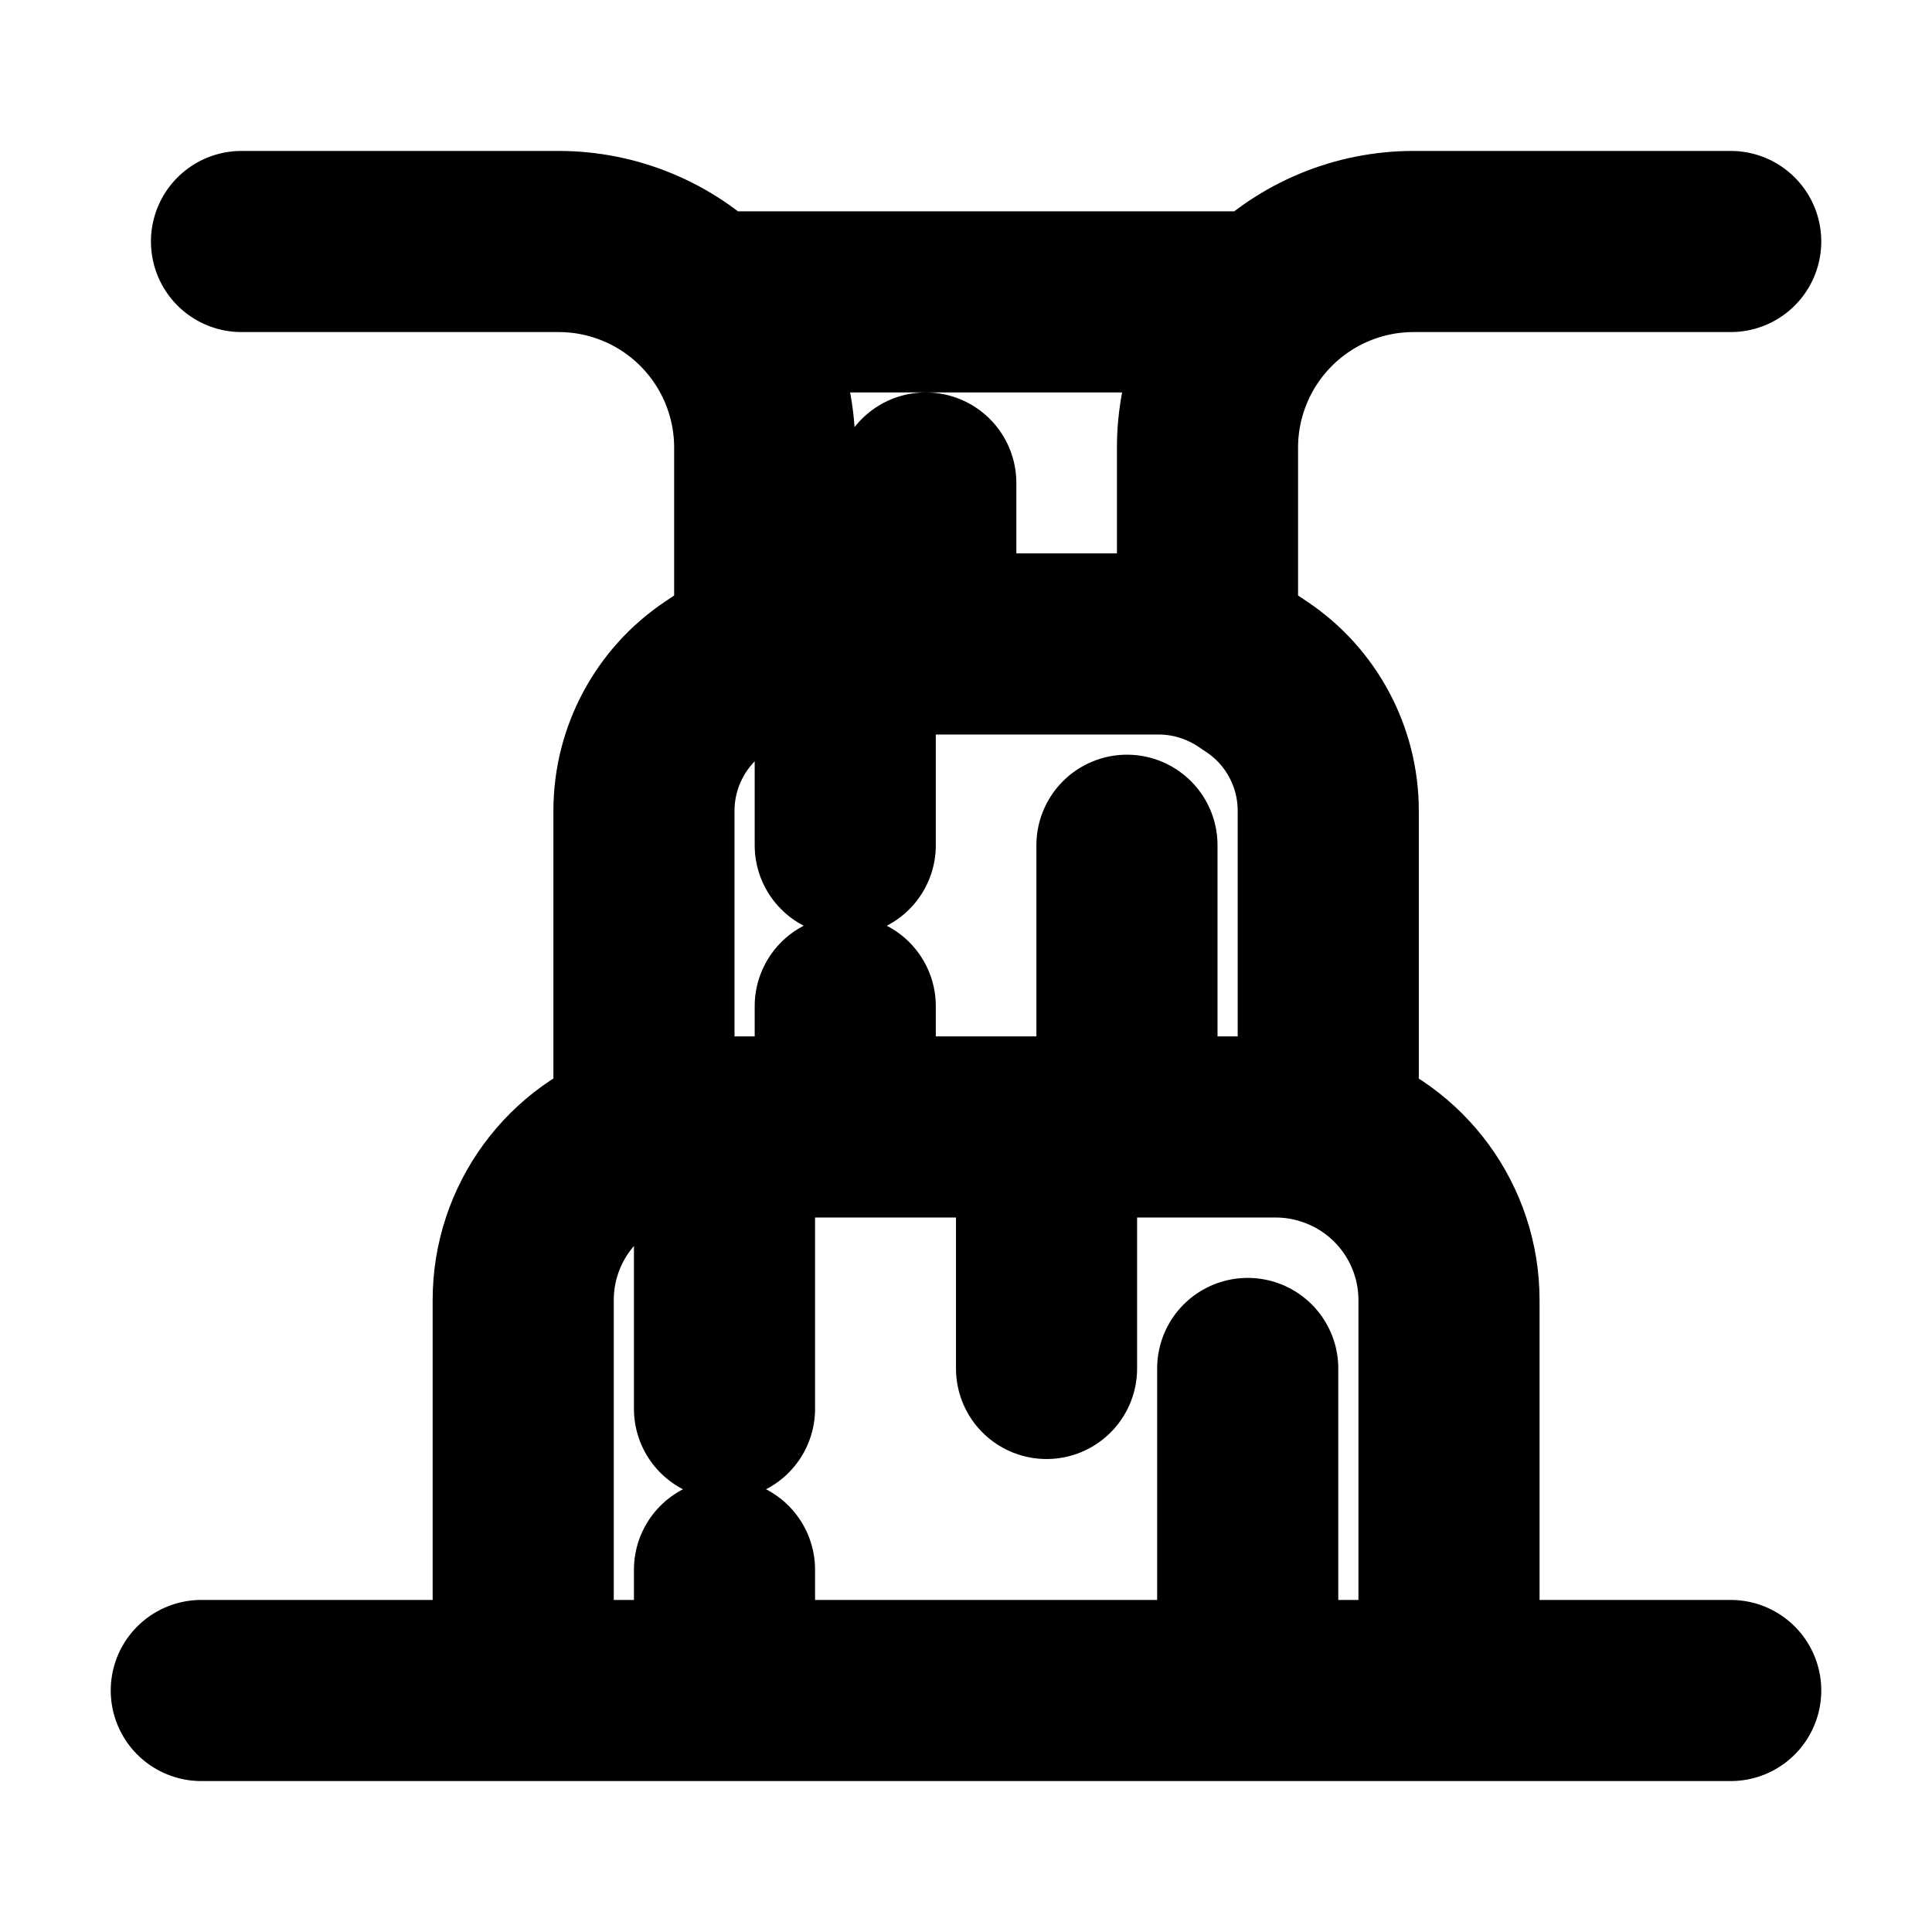
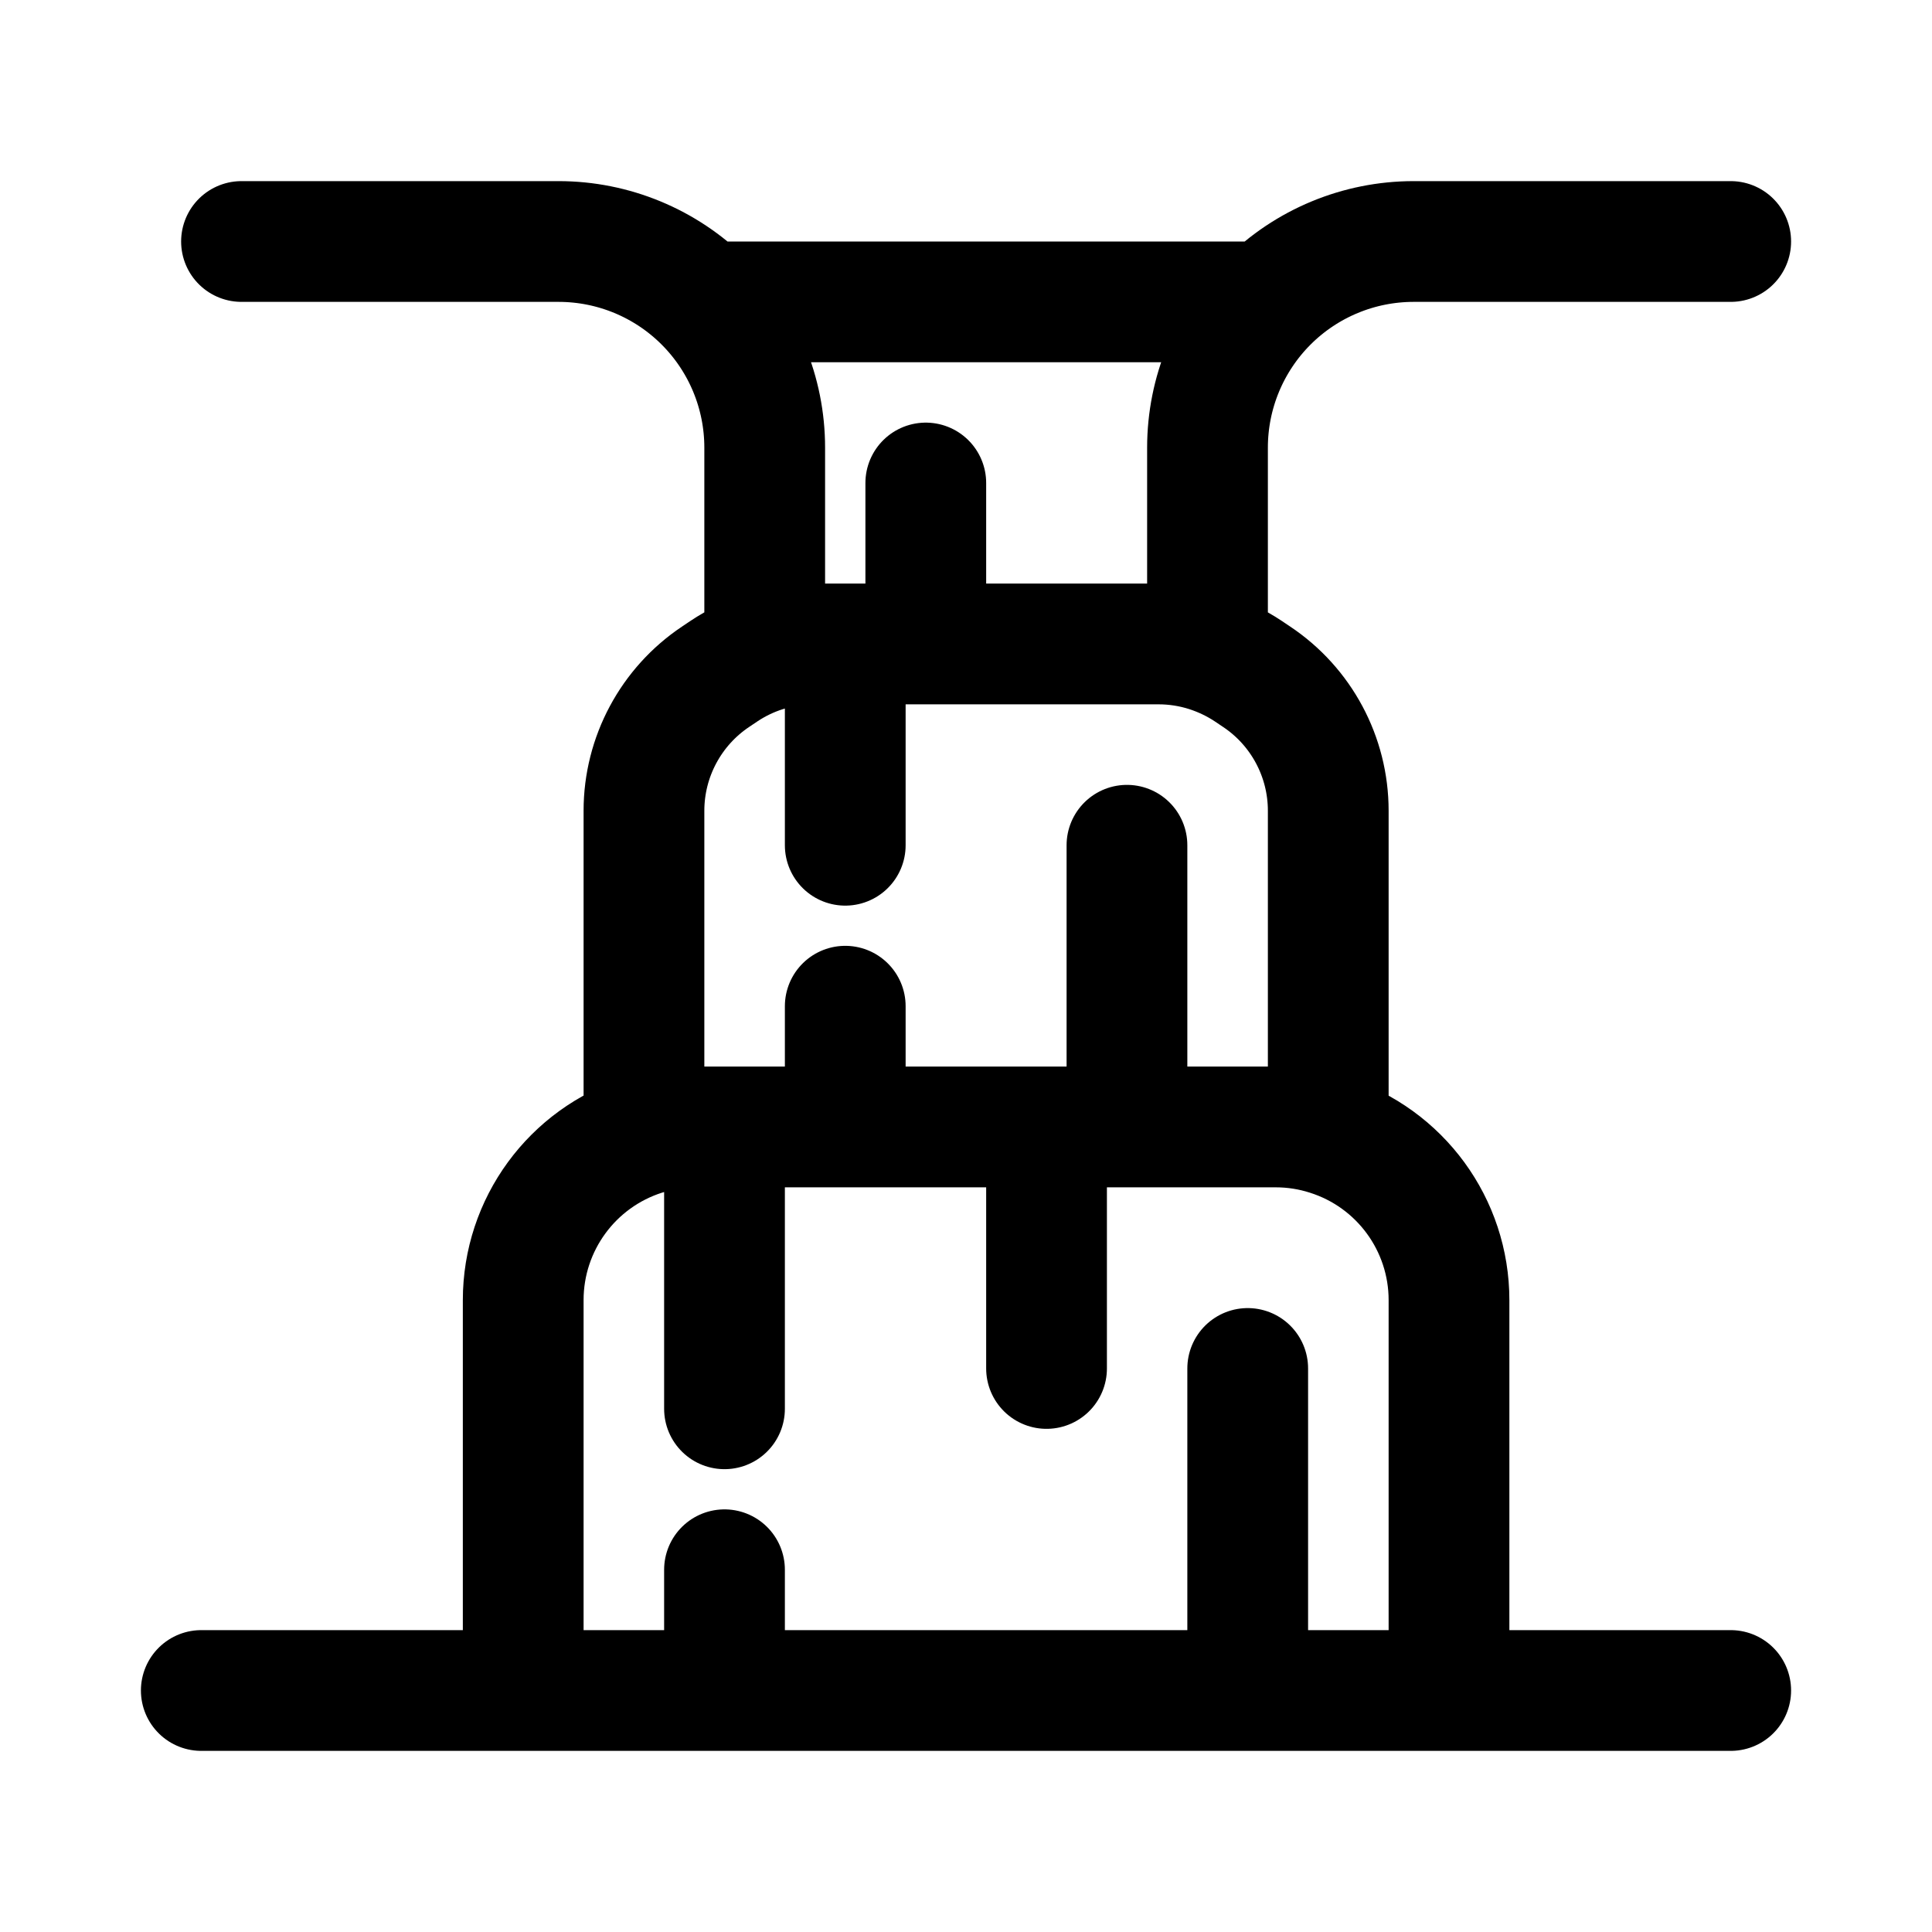
- <svg xmlns="http://www.w3.org/2000/svg" fill="none" viewBox="0 0 16 16" stroke-width="1.5" stroke="currentColor" aria-hidden="true" data-slot="icon">
+ <svg xmlns="http://www.w3.org/2000/svg" fill="none" viewBox="0 0 16 16" stroke-width="1.0" stroke="currentColor" aria-hidden="true" data-slot="icon">
  <path stroke-linecap="round" stroke-linejoin="round" d="M14.333 2h-2.626c-.453 0-.887.18-1.207.5M10 5.396V3.707c0-.453.18-.887.5-1.207M10 5.396a1.333 1.333 0 0 0-.404-.063H6.737c-.138 0-.274.022-.404.063m3.667 0c.118.038.232.092.336.161l.07.047c.371.247.594.664.594 1.11V9.4M10.5 2.5H5.833M2 2h2.626c.453 0 .887.18 1.207.5m.5 2.896V3.707c0-.453-.18-.887-.5-1.207m.5 2.896a1.333 1.333 0 0 0-.336.161l-.07.047c-.37.247-.594.664-.594 1.11V9.4m0 0a1.434 1.434 0 0 0-1 1.367V14m1-4.6c.14-.044.286-.067.435-.067h4.798c.148 0 .294.023.434.068m0 0a1.433 1.433 0 0 1 1 1.367V14m-7.667 0H1.667m2.666 0H12m0 0h2.333M7.667 5.333V4M7 5.333V7m0 1.333v1m2.333 0V7M6 9.333v2.334M6 13v1m4.333-2.667V14M8.667 9.333v2" />
</svg>
